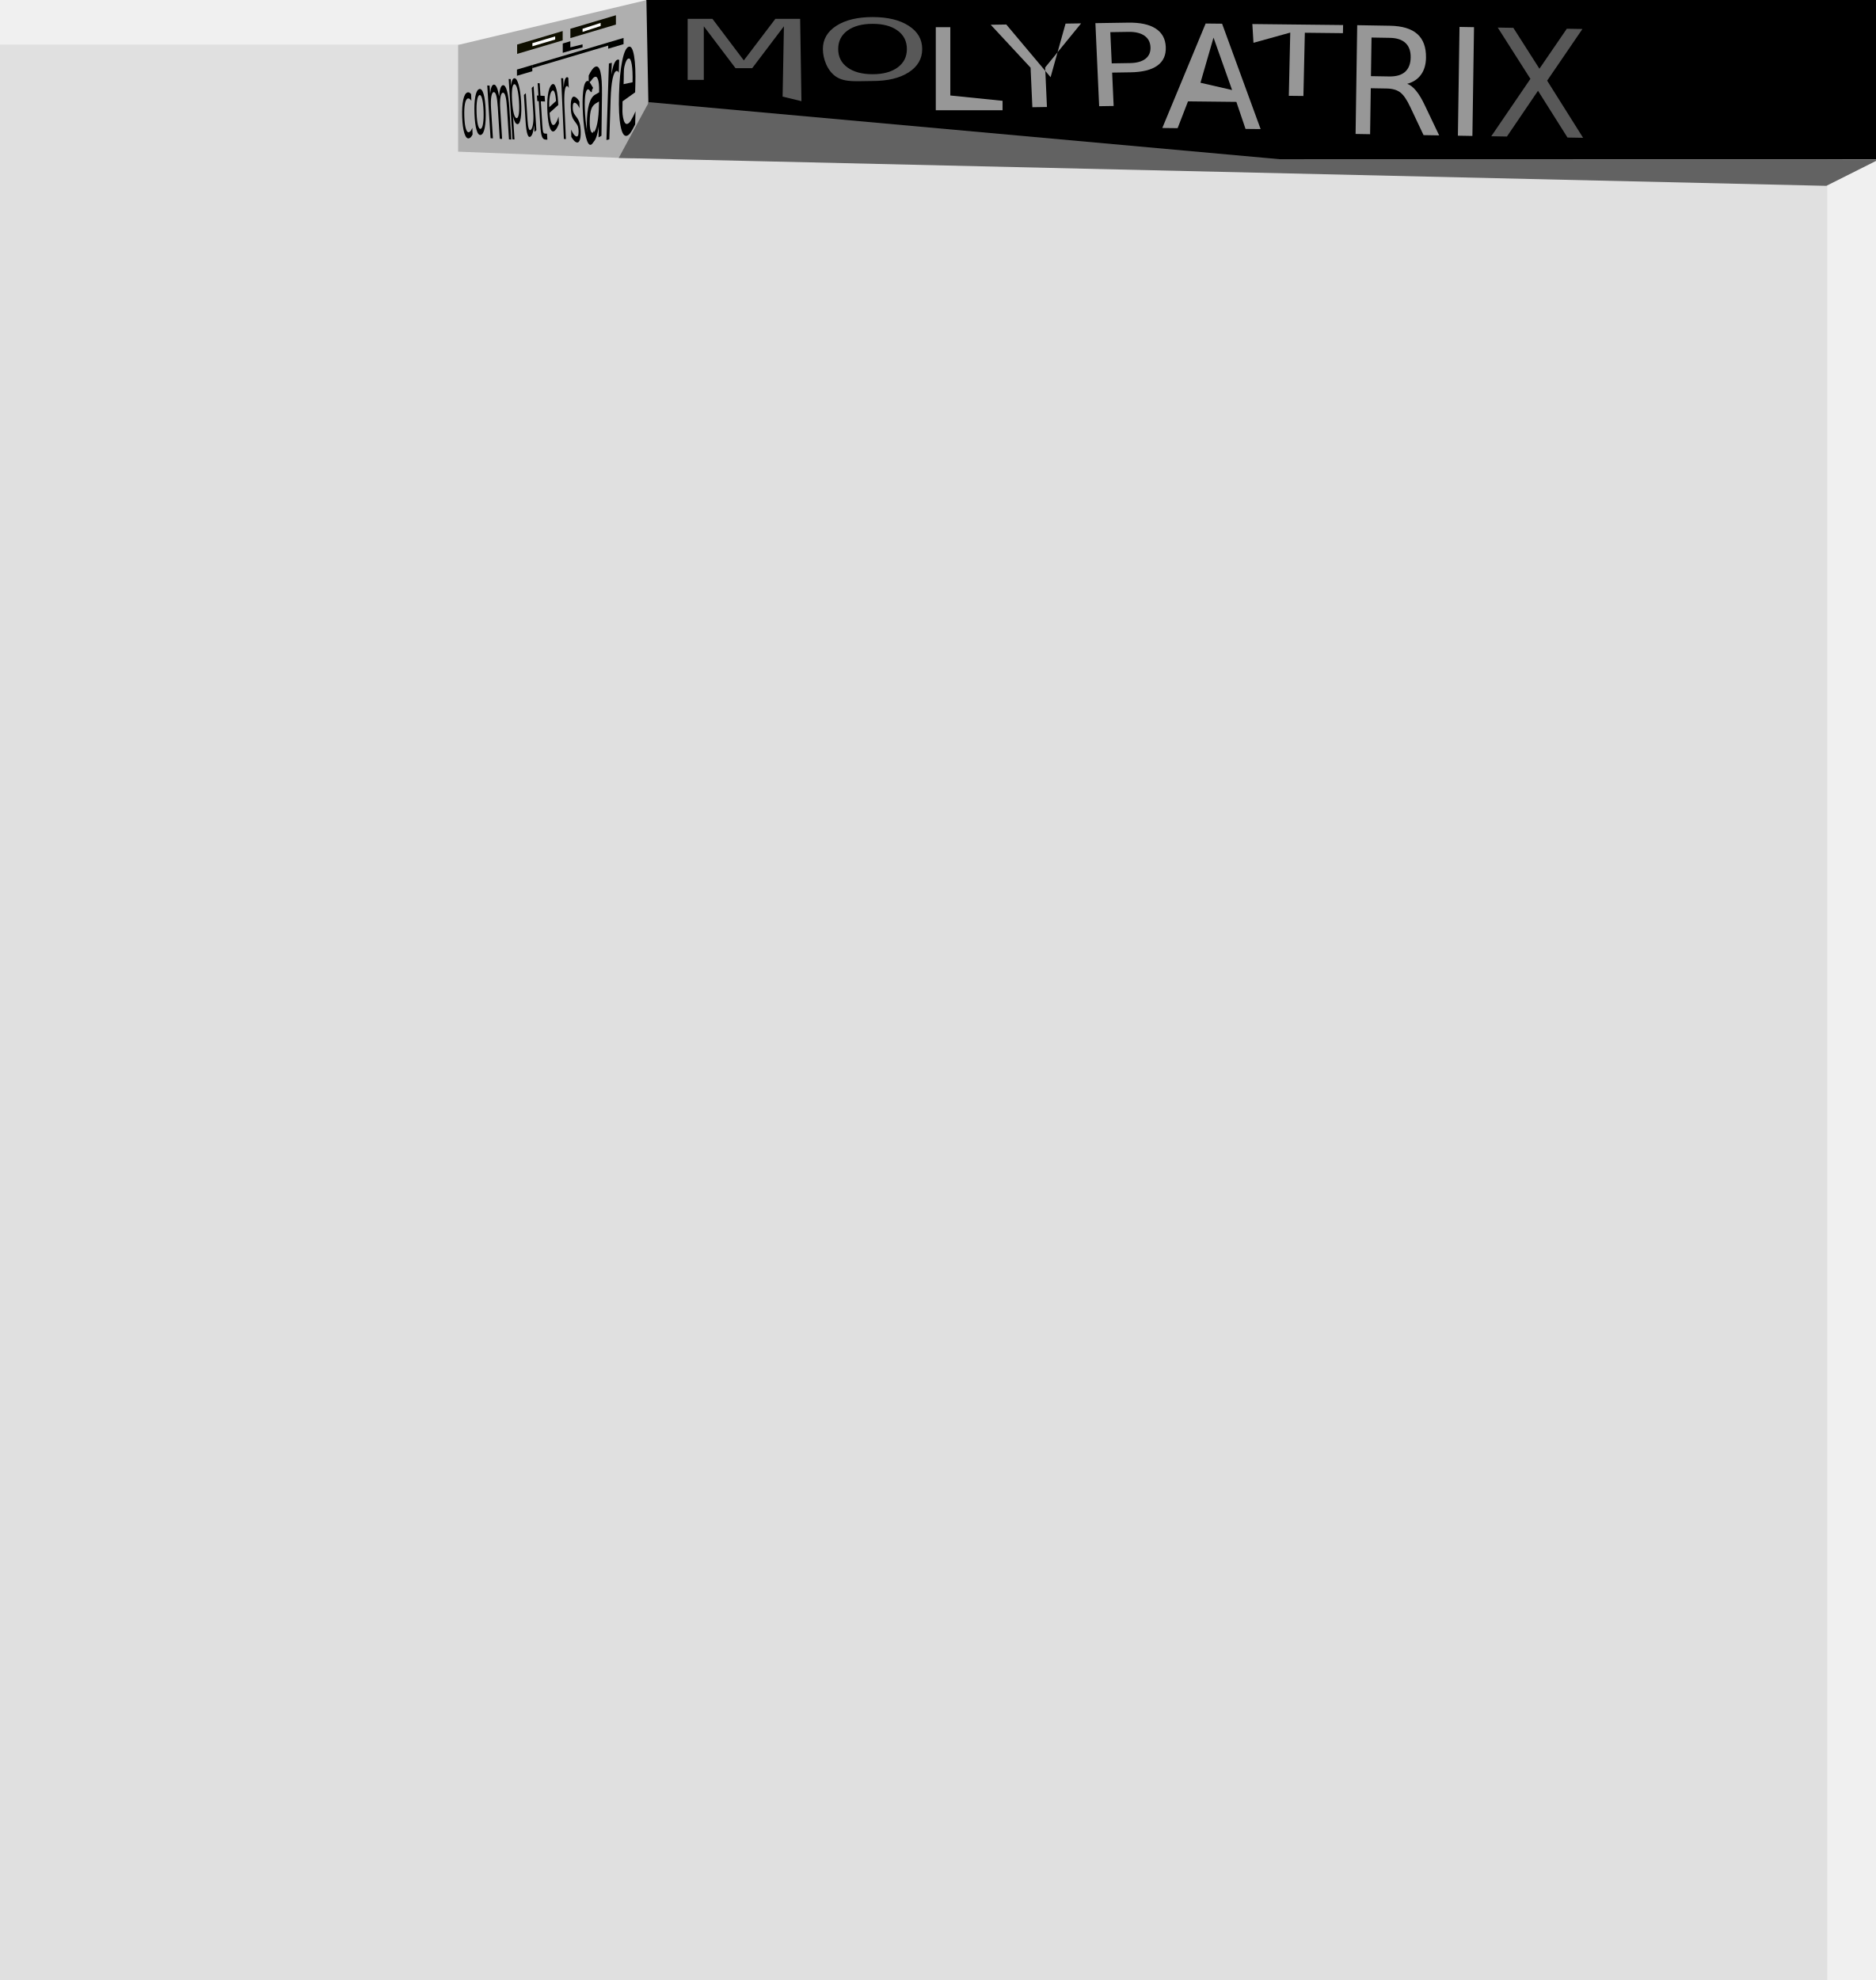
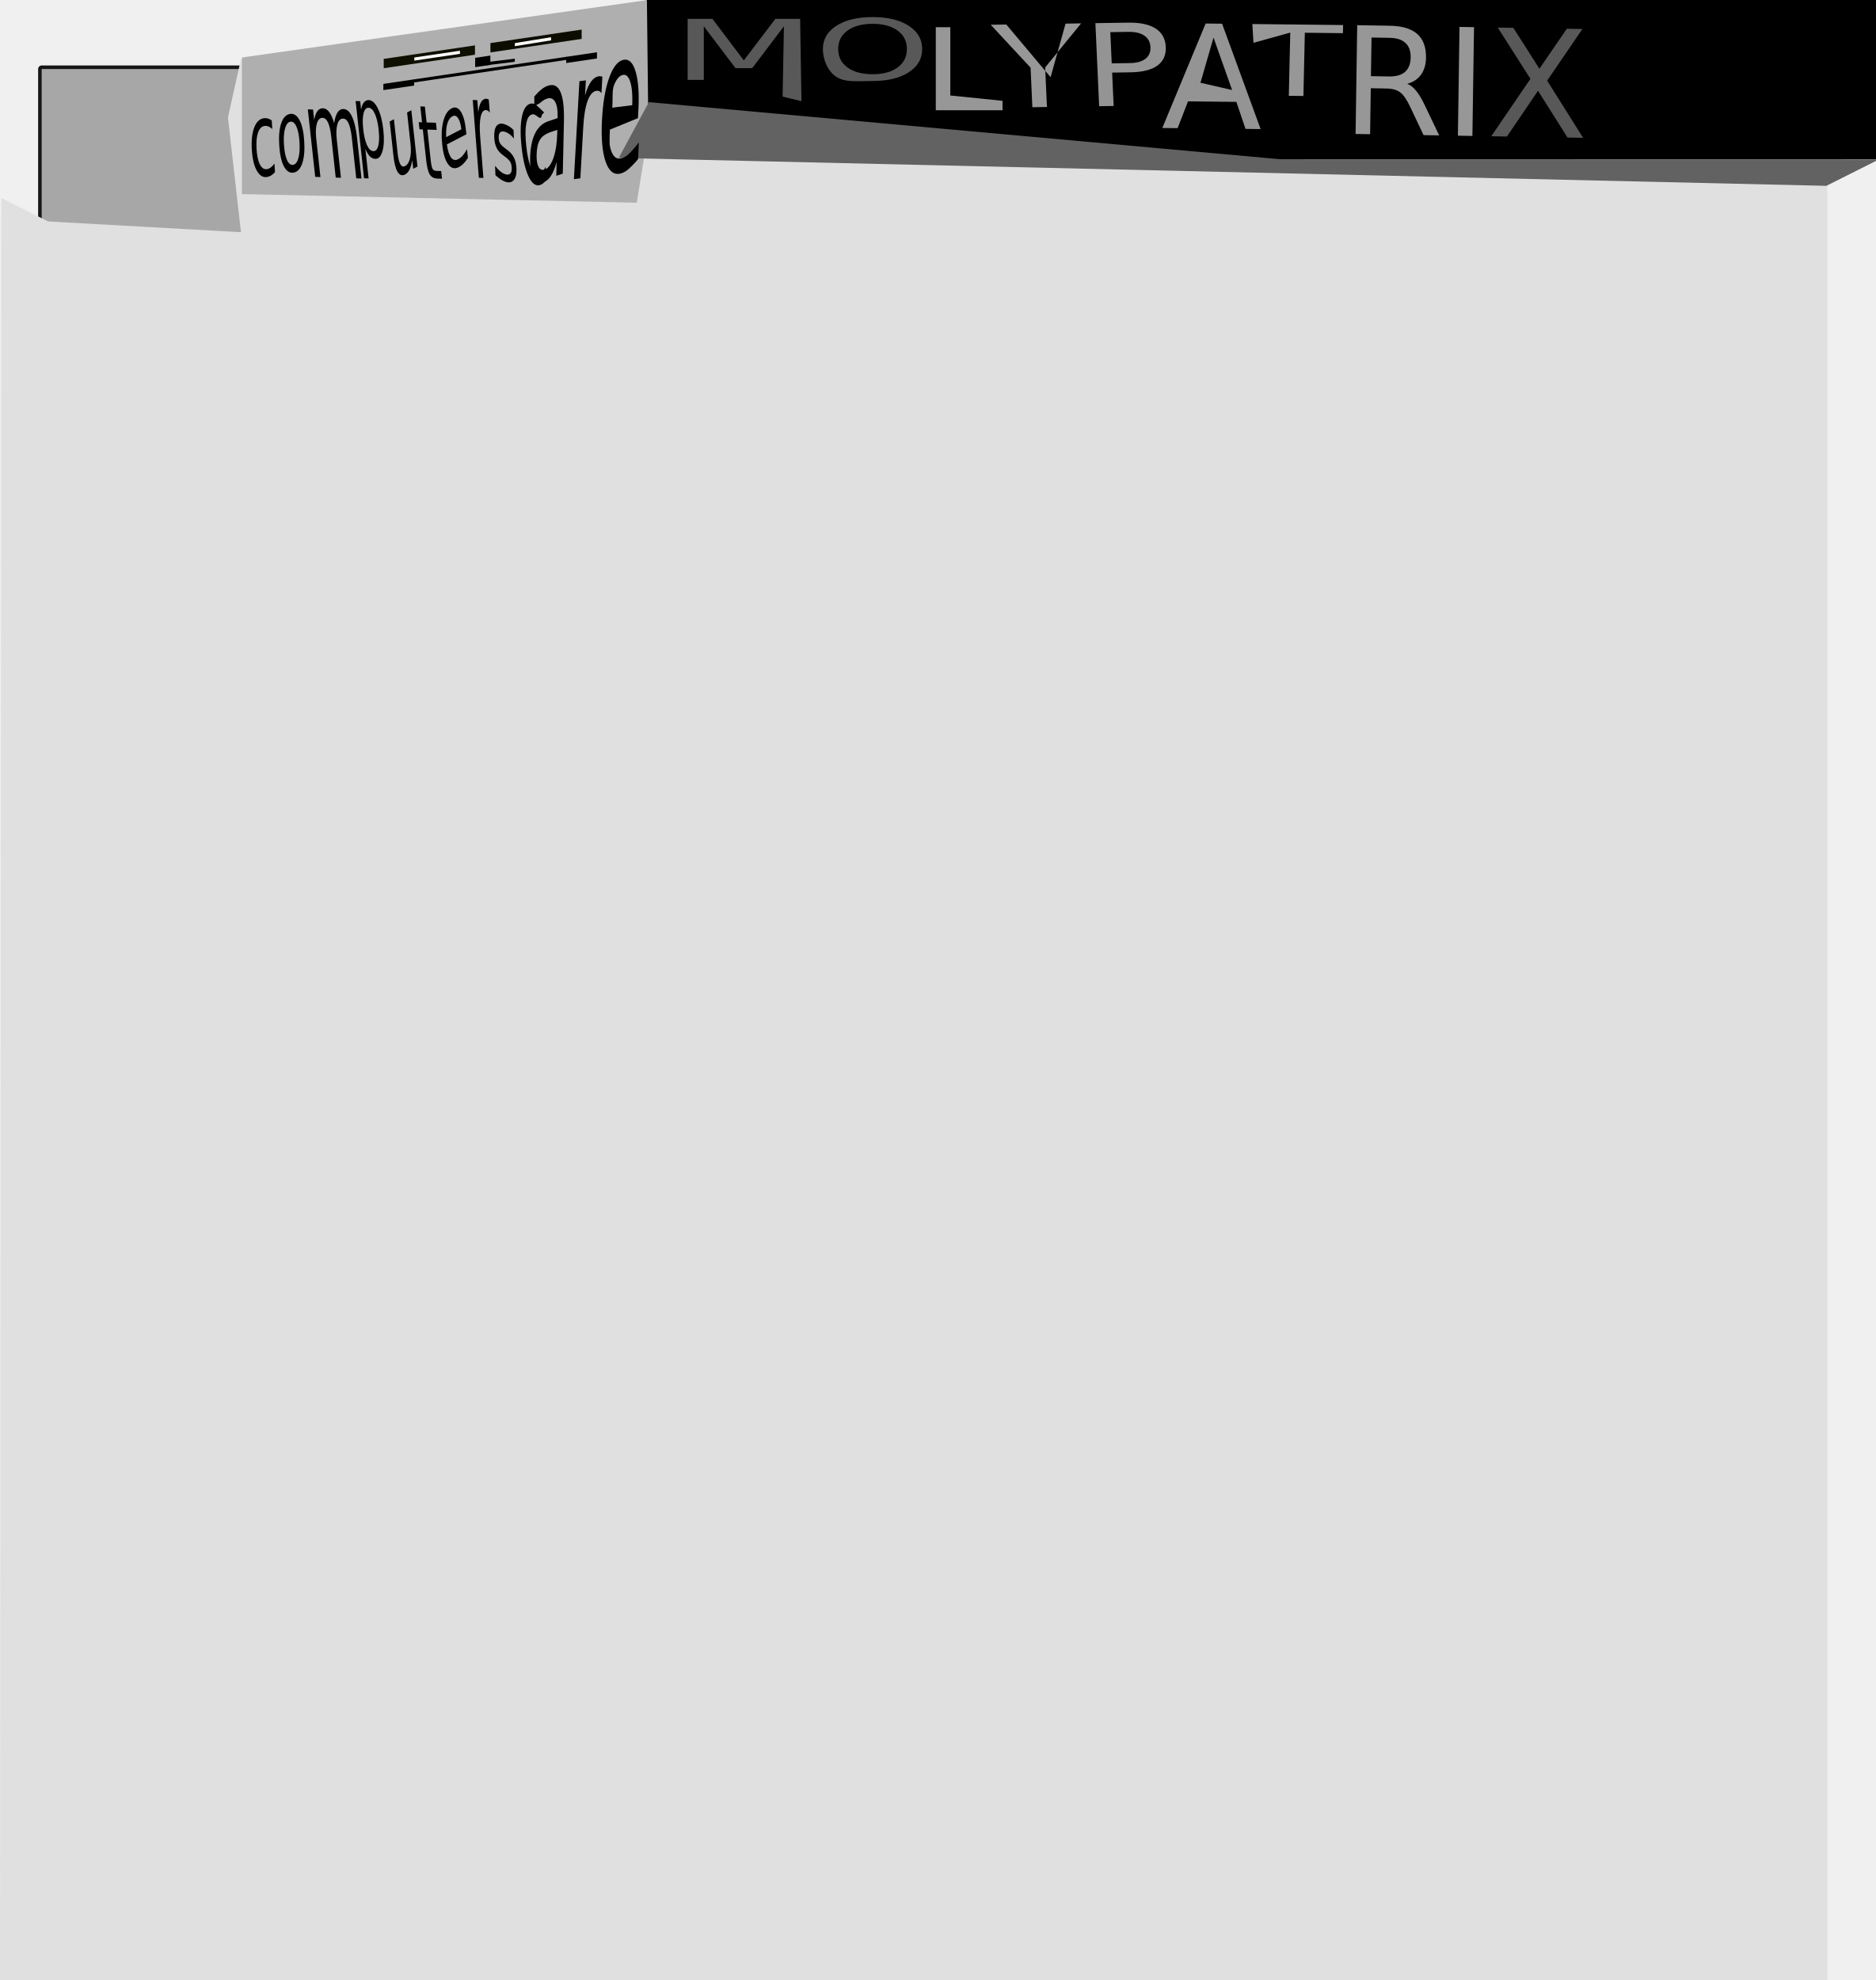
<svg xmlns="http://www.w3.org/2000/svg" width="360" height="380" viewBox="0 0 95.25 100.542" version="1.1" id="svg8" style="enable-background:new">
  <defs id="defs2" />
  <g id="layer1" transform="translate(0,-196.4583)" style="display:none">
    <path style="opacity:1;vector-effect:none;fill:#f0f0f0;fill-opacity:1;fill-rule:evenodd;stroke:none;stroke-width:0.486;stroke-linecap:butt;stroke-linejoin:round;stroke-miterlimit:4;stroke-dasharray:none;stroke-dashoffset:0;stroke-opacity:1;paint-order:normal" d="M 0,196.458 H 23.812 V 297 H 0 Z" id="rect817" />
    <text xml:space="preserve" style="font-style:normal;font-weight:normal;font-size:10.583px;line-height:1.25;font-family:sans-serif;letter-spacing:0px;word-spacing:0px;fill:#000000;fill-opacity:1;stroke:none;stroke-width:0.265" x="8.215" y="295.577" id="text1490" transform="rotate(1.446883)">
      <tspan id="tspan1488" x="8.215" y="295.577" style="font-style:normal;font-variant:normal;font-weight:normal;font-stretch:normal;font-size:2.822px;font-family:sans-serif;-inkscape-font-specification:'sans-serif, Normal';font-variant-ligatures:normal;font-variant-caps:normal;font-variant-numeric:normal;font-feature-settings:normal;text-align:start;writing-mode:lr-tb;text-anchor:start;stroke-width:0.265">computerscare</tspan>
    </text>
    <text transform="rotate(-5.998983)" id="text1494" y="288.031" x="-28.71" style="font-style:normal;font-weight:normal;font-size:10.583px;line-height:1.25;font-family:sans-serif;letter-spacing:0px;word-spacing:0px;fill:#000000;fill-opacity:1;stroke:none;stroke-width:0.265" xml:space="preserve">
      <tspan style="font-style:normal;font-variant:normal;font-weight:normal;font-stretch:normal;font-size:2.822px;font-family:sans-serif;-inkscape-font-specification:'sans-serif, Normal';font-variant-ligatures:normal;font-variant-caps:normal;font-variant-numeric:normal;font-feature-settings:normal;text-align:start;writing-mode:lr-tb;text-anchor:start;stroke-width:0.265" y="288.031" x="-28.71" id="tspan1492">trg</tspan>
    </text>
    <text xml:space="preserve" style="font-style:normal;font-weight:normal;font-size:10.583px;line-height:1.25;font-family:sans-serif;letter-spacing:0px;word-spacing:0px;fill:#000000;fill-opacity:1;stroke:none;stroke-width:0.265" x="20.712" y="288.872" id="text1498" transform="rotate(1.971473)">
      <tspan id="tspan1496" x="20.712" y="288.872" style="font-style:normal;font-variant:normal;font-weight:normal;font-stretch:normal;font-size:2.822px;font-family:sans-serif;-inkscape-font-specification:'sans-serif, Normal';font-variant-ligatures:normal;font-variant-caps:normal;font-variant-numeric:normal;font-feature-settings:normal;text-align:start;writing-mode:lr-tb;text-anchor:start;stroke-width:0.265">in</tspan>
    </text>
    <text transform="rotate(0.4974611)" id="text1521" y="289.162" x="20.315" style="font-style:normal;font-weight:normal;font-size:10.583px;line-height:1.25;font-family:sans-serif;letter-spacing:0px;word-spacing:0px;fill:#000000;fill-opacity:1;stroke:none;stroke-width:0.265" xml:space="preserve">
      <tspan style="font-style:normal;font-variant:normal;font-weight:normal;font-stretch:normal;font-size:3.175px;font-family:sans-serif;-inkscape-font-specification:'sans-serif, Normal';font-variant-ligatures:normal;font-variant-caps:normal;font-variant-numeric:normal;font-feature-settings:normal;text-align:start;writing-mode:lr-tb;text-anchor:start;stroke-width:0.265" y="289.162" x="20.315" id="tspan1519">clr</tspan>
    </text>
    <text transform="matrix(1.013934,-0.02825079,0.06854811,0.9843481,0,0)" id="text1645" y="204.612" x="-10.296" style="font-style:normal;font-weight:normal;font-size:10.747px;line-height:1.25;font-family:sans-serif;letter-spacing:0px;word-spacing:0px;fill:#000000;fill-opacity:1;stroke:none;stroke-width:0.269" xml:space="preserve">
      <tspan style="font-style:normal;font-variant:normal;font-weight:normal;font-stretch:normal;font-size:5.015px;font-family:sans-serif;-inkscape-font-specification:'sans-serif, Normal';font-variant-ligatures:normal;font-variant-caps:normal;font-variant-numeric:normal;font-feature-settings:normal;text-align:start;writing-mode:lr-tb;text-anchor:start;stroke-width:0.269" y="204.612" x="-10.296" id="tspan1643">debug</tspan>
    </text>
  </g>
  <g id="layer3" />
  <g style="display:inline" transform="translate(0,-196.4583)" id="g1669">
-     <path id="path1647" d="m 0,198.724 h 92.801 v 98.276 H 0 Z" style="opacity:1;vector-effect:none;fill:#e0e0e0;fill-opacity:1;fill-rule:evenodd;stroke:none;stroke-width:0.687;stroke-linecap:butt;stroke-linejoin:round;stroke-miterlimit:4;stroke-dasharray:none;stroke-dashoffset:0;stroke-opacity:1;paint-order:normal" />
+     <rect style="fill:#a7a7a7;fill-opacity:1;stroke:#171717;stroke-width:0.363;stroke-linecap:round;stroke-linejoin:round;stroke-miterlimit:4;stroke-dasharray:none;stroke-opacity:1;paint-order:stroke fill markers" id="rect873" width="10.649" height="8.797" x="2.117" y="199.964" />
+     <path id="path1647" d="m 12.237,208.249 -0.661,-5.821 0.661,-2.977 80.564,-0.728 v 98.276 H 0 l 0.066,-90.487 2.381,1.191 z" style="opacity:1;vector-effect:none;fill:#e0e0e0;fill-opacity:1;fill-rule:evenodd;stroke:none;stroke-width:0.687;stroke-linecap:butt;stroke-linejoin:round;stroke-miterlimit:4;stroke-dasharray:none;stroke-dashoffset:0;stroke-opacity:1;paint-order:normal" />
    <path style="fill:#000000;fill-opacity:1;stroke:none;stroke-width:0.605;stroke-linejoin:round;stroke-miterlimit:4;stroke-dasharray:none;stroke-opacity:1" d="m 32.814,196.458 h 62.658 v 8.087 H 64.572 c -18.335,-1.395 -18.302,-1.409 -31.759,-2.834 z" id="rect888" />
-     <path style="fill:#afafaf;fill-opacity:1;stroke:none;stroke-width:0.587;stroke-linecap:butt;stroke-linejoin:round;stroke-miterlimit:4;stroke-dasharray:none;stroke-opacity:1" d="m 32.828,196.464 -9.561,2.276 -0.002,5.42 8.868,0.342 0.761,-2.744 0.035,-0.021 z" id="path890" />
+     <path style="fill:#afafaf;fill-opacity:1;stroke:none;stroke-width:0.573;stroke-linecap:butt;stroke-linejoin:round;stroke-miterlimit:4;stroke-dasharray:none;stroke-opacity:1" d="m 32.854,196.464 -20.567,2.913 -0.001,6.937 20.053,0.438 0.565,-3.511 0.026,-0.026 z" id="path890" />
    <path style="fill:#626262;fill-opacity:1;stroke:none;stroke-width:0.69;stroke-linecap:butt;stroke-linejoin:round;stroke-miterlimit:4;stroke-dasharray:none;stroke-opacity:1" d="m 32.953,201.646 32.044,2.897 30.438,0.006 -2.683,1.346 -61.331,-1.416 z" id="path892" />
    <g aria-label="MOLYPATRIX" transform="matrix(1.052405,0,0,0.5540412,0,81.90822)" style="font-style:normal;font-weight:normal;font-size:7.103px;line-height:1.25;font-family:sans-serif;letter-spacing:0px;word-spacing:0px;fill:#585858;fill-opacity:1;stroke:none;stroke-width:0.178" id="text1034">
      <path d="m 33.184,208.481 h 1.196 l 1.514,3.808 1.522,-3.808 h 1.196 l 0.063,7.545 -0.909,-0.418 0.063,-6.445 -1.53,3.838 H 35.493 l -1.53,-3.838 v 4.914 h -0.779 z" style="fill:#585858;fill-opacity:1;stroke-width:0.198" id="path1036" />
      <path d="m 42.109,208.938 c -0.509,0 -0.913,0.207 -1.214,0.62 -0.298,0.414 -0.447,0.977 -0.447,1.691 0,0.711 0.149,1.274 0.447,1.687 0.301,0.414 0.705,0.62 1.214,0.62 0.509,0 0.911,-0.207 1.207,-0.62 0.298,-0.414 0.447,-0.976 0.447,-1.687 0,-0.714 -0.149,-1.277 -0.447,-1.691 -0.296,-0.414 -0.698,-0.62 -1.207,-0.62 z m 0,-0.62 c 0.726,0 1.306,0.266 1.741,0.798 0.435,0.53 0.652,1.241 0.652,2.134 0,0.89 -0.217,1.601 -0.652,2.134 -0.435,0.53 -1.015,0.794 -1.741,0.794 -0.728,0 -1.311,0.153 -1.748,-0.377 -0.435,-0.53 -0.652,-1.658 -0.652,-2.551 0,-0.893 0.217,-1.604 0.652,-2.134 0.437,-0.532 1.02,-0.798 1.748,-0.798 z" style="fill:#585858;fill-opacity:1;stroke-width:0.185" id="path1038" />
      <path d="m 45.158,209.246 h 0.701 v 6.26 l 2.521,0.487 v 0.867 h -3.222 z" style="fill:#979797;fill-opacity:1;stroke-width:0.215" id="path1040" />
      <path d="m 47.808,209.022 0.752,-0.022 2.138,4.829 0.722,-4.912 0.752,-0.022 -1.736,4.04 0.086,3.625 -0.704,0.021 -0.086,-3.625 z" style="fill:#979797;fill-opacity:1;stroke-width:0.215" id="path1042" />
      <path d="m 53.58,209.701 0.068,2.86 0.881,-0.026 q 0.489,-0.014 0.747,-0.394 0.258,-0.38 0.242,-1.068 -0.016,-0.683 -0.292,-1.048 -0.276,-0.364 -0.765,-0.35 z m -0.72,-0.826 1.581,-0.046 q 0.87,-0.025 1.328,0.543 0.461,0.563 0.487,1.68 0.027,1.127 -0.407,1.716 -0.43,0.589 -1.3,0.614 l -0.881,0.026 0.073,3.059 -0.7,0.02 z" style="fill:#949494;fill-opacity:1;stroke-width:0.215" id="path1044" />
      <path d="m 58.56,210.199 -0.63,4.139 1.527,0.667 z m -0.38,-1.29 0.794,0.017 1.859,9.658 -0.728,-0.015 -0.442,-2.477 -2.334,-0.049 -0.501,2.457 -0.739,-0.016 z" style="fill:#949494;fill-opacity:1;stroke-width:0.242" id="path1046" />
      <path d="m 60.434,208.957 4.38,0.092 -0.009,0.745 -1.838,-0.039 -0.069,5.795 -0.704,-0.015 0.069,-5.795 -1.775,0.936 z" style="fill:#979797;fill-opacity:1;stroke-width:0.2" id="path1048" />
      <path d="m 67.907,214.437 q 0.224,0.154 0.432,0.642 0.211,0.488 0.42,1.336 l 0.69,2.747 -0.753,-0.024 -0.642,-2.579 q -0.249,-1.01 -0.489,-1.345 -0.237,-0.335 -0.653,-0.348 l -0.763,-0.025 -0.033,4.213 -0.7,-0.023 0.078,-9.969 1.581,0.051 q 0.888,0.029 1.319,0.757 0.431,0.728 0.42,2.171 -0.007,0.941 -0.241,1.555 -0.23,0.614 -0.666,0.84 z m -1.722,-4.243 -0.028,3.539 0.881,0.028 q 0.506,0.016 0.766,-0.423 0.264,-0.446 0.27,-1.32 0.007,-0.875 -0.25,-1.324 -0.253,-0.456 -0.759,-0.472 z" style="fill:#979797;fill-opacity:1;stroke-width:0.246" id="path1050" />
      <path d="m 70.431,209.221 0.7,0.023 -0.078,9.969 -0.7,-0.023 z" style="fill:#979797;fill-opacity:1;stroke-width:0.246" id="path1052" />
      <path d="m 72.276,209.281 0.753,0.024 1.258,3.747 1.322,-3.664 0.753,0.024 -1.702,4.734 1.735,5.238 -0.753,-0.024 -1.423,-4.287 -1.5,4.193 -0.756,-0.024 1.89,-5.262 z" style="fill:#585858;fill-opacity:1;stroke-width:0.246" id="path1054" />
    </g>
-     <g id="g9547" transform="matrix(0.2893433,-0.08585884,0,0.1185526,22.79437,198.645)">
+     <g id="g9547" transform="matrix(0.5797796,-0.08585884,0,0.1185526,12.53772,199.3726)">
      <g style="display:inline" id="layer4" />
      <path id="rect5872" d="m 11.987,9.323 h 7.992 v 3.996 h -7.992 z" style="opacity:1;fill:#0f0f00;fill-opacity:1;stroke:#000000;stroke-width:0;stroke-miterlimit:4;stroke-dasharray:none;stroke-opacity:1" />
      <path id="rect5874" d="m 14.667,10.662 h 3.996 v 1.332 h -3.996 z" style="opacity:1;fill:#ffffff;fill-opacity:0.986;stroke:#000000;stroke-width:0;stroke-miterlimit:4;stroke-dasharray:none;stroke-opacity:1" />
      <path id="rect5878" d="m -29.324,9.323 h 7.99 v 3.996 h -7.99 z" style="opacity:1;fill:#0c0c00;fill-opacity:1;stroke:#000000;stroke-width:0;stroke-miterlimit:4;stroke-dasharray:none;stroke-opacity:1" transform="scale(-1,1)" />
      <path id="rect5880" d="m 26.644,10.662 -3.171,0.209 v 1.332 l 3.171,-0.209 z" style="opacity:1;fill:#ffffff;fill-opacity:0.986;stroke:#000000;stroke-width:0;stroke-miterlimit:4;stroke-dasharray:none;stroke-opacity:1" />
      <path id="rect5882" d="m 19.995,14.667 h 1.332 v 3.996 h -1.332 z" style="opacity:1;fill:#000000;fill-opacity:1;stroke:#000000;stroke-width:0;stroke-miterlimit:4;stroke-dasharray:none;stroke-opacity:1" />
      <path id="rect5884" d="m 20.889,17.22 2.579,0.321 v 1.332 l -2.579,-0.321 z" style="opacity:1;fill:#000000;fill-opacity:1;stroke:#000000;stroke-width:0;stroke-miterlimit:4;stroke-dasharray:none;stroke-opacity:1" />
      <path id="rect5886" d="m 11.955,20.011 h 2.696 v 2.664 h -2.696 z" style="opacity:1;fill:#000200;fill-opacity:1;stroke:#000000;stroke-width:0;stroke-miterlimit:4;stroke-dasharray:none;stroke-opacity:1" />
      <path id="rect5888" d="m 27.97,20.011 h 2.696 v 2.664 h -2.696 z" style="opacity:1;fill:#000200;fill-opacity:1;stroke:#000000;stroke-width:0;stroke-miterlimit:4;stroke-dasharray:none;stroke-opacity:1" />
      <path id="rect5890" d="m 14.651,20.011 h 13.352 v 1.332 H 14.651 Z" style="opacity:1;fill:#000200;fill-opacity:1;stroke:#000000;stroke-width:0;stroke-miterlimit:4;stroke-dasharray:none;stroke-opacity:1" />
    </g>
-     <g aria-label="computerscare" transform="matrix(0.4061936,0.02318378,0.08989054,1.438782,-6.434758,-222.1583)" style="font-style:normal;font-weight:normal;font-size:10.583px;line-height:1.25;font-family:sans-serif;letter-spacing:0px;word-spacing:0px;fill:#000000;fill-opacity:1;stroke:none;stroke-width:0.265" id="text1651">
+     <g aria-label="computerscare" transform="matrix(0.906993,0.02966973,0.2007173,1.8413,-53.99167,-339.2731)" style="font-style:normal;font-weight:normal;font-size:10.583px;line-height:1.25;font-family:sans-serif;letter-spacing:0px;word-spacing:0px;fill:#000000;fill-opacity:1;stroke:none;stroke-width:0.265" id="text1651">
      <path d="m 9.656,294.118 -0.022,0.237 q -0.103,-0.049 -0.21,-0.067 -0.106,-0.02 -0.217,-0.009 -0.249,0.024 -0.401,0.194 -0.152,0.169 -0.179,0.451 -0.027,0.283 0.096,0.427 0.123,0.143 0.372,0.119 0.111,-0.011 0.222,-0.05 0.113,-0.041 0.227,-0.11 l -0.022,0.234 q -0.112,0.06 -0.23,0.096 -0.116,0.036 -0.246,0.048 -0.352,0.034 -0.538,-0.166 -0.186,-0.199 -0.151,-0.572 0.036,-0.378 0.265,-0.614 0.23,-0.236 0.595,-0.271 0.118,-0.011 0.228,0.003 0.11,0.013 0.211,0.051 z" style="font-style:normal;font-variant:normal;font-weight:normal;font-stretch:normal;font-size:2.822px;font-family:sans-serif;-inkscape-font-specification:'sans-serif, Normal';font-variant-ligatures:normal;font-variant-caps:normal;font-variant-numeric:normal;font-feature-settings:normal;text-align:start;writing-mode:lr-tb;text-anchor:start;stroke-width:0.265" id="path1701" />
      <path d="m 10.696,294.137 q -0.206,0.02 -0.341,0.191 -0.135,0.17 -0.161,0.447 -0.026,0.277 0.077,0.426 0.105,0.147 0.312,0.127 0.204,-0.019 0.339,-0.191 0.135,-0.171 0.161,-0.447 0.026,-0.274 -0.078,-0.423 -0.104,-0.15 -0.309,-0.13 z m 0.02,-0.215 q 0.334,-0.032 0.504,0.165 0.17,0.197 0.134,0.577 -0.036,0.379 -0.247,0.614 -0.211,0.233 -0.545,0.265 -0.335,0.032 -0.505,-0.165 -0.169,-0.198 -0.133,-0.577 0.036,-0.38 0.246,-0.613 0.211,-0.233 0.546,-0.265 z" style="font-style:normal;font-variant:normal;font-weight:normal;font-stretch:normal;font-size:2.822px;font-family:sans-serif;-inkscape-font-specification:'sans-serif, Normal';font-variant-ligatures:normal;font-variant-caps:normal;font-variant-numeric:normal;font-feature-settings:normal;text-align:start;writing-mode:lr-tb;text-anchor:start;stroke-width:0.265" id="path1703" />
      <path d="m 13.144,294.139 q 0.109,-0.206 0.261,-0.304 0.152,-0.098 0.358,-0.098 0.277,3.4e-4 0.428,0.205 0.151,0.203 0.151,0.579 l 0.001,1.124 -0.293,-3.3e-4 -0.001,-1.114 q -3.15e-4,-0.268 -0.091,-0.397 -0.09,-0.13 -0.276,-0.13 -0.227,-2.7e-4 -0.358,0.157 -0.131,0.158 -0.131,0.43 l 0.001,1.052 -0.293,-3.4e-4 -0.001,-1.114 q -3.17e-4,-0.269 -0.091,-0.397 -0.09,-0.13 -0.279,-0.13 -0.223,-2.8e-4 -0.355,0.159 -0.131,0.158 -0.131,0.429 l 0.001,1.052 -0.293,-3.3e-4 -0.002,-1.862 0.293,3.4e-4 3.42e-4,0.289 q 0.1,-0.171 0.239,-0.252 0.139,-0.081 0.331,-0.081 0.193,2.3e-4 0.328,0.103 0.136,0.103 0.202,0.299 z" style="font-style:normal;font-variant:normal;font-weight:normal;font-stretch:normal;font-size:2.822px;font-family:sans-serif;-inkscape-font-specification:'sans-serif, Normal';font-variant-ligatures:normal;font-variant-caps:normal;font-variant-numeric:normal;font-feature-settings:normal;text-align:start;writing-mode:lr-tb;text-anchor:start;stroke-width:0.312" id="path1705" />
      <path d="m 14.743,294.817 v 0.819 h -0.255 v -2.13 h 0.255 v 0.234 q 0.08,-0.138 0.201,-0.204 0.123,-0.068 0.292,-0.068 0.281,0 0.456,0.223 0.176,0.223 0.176,0.587 0,0.364 -0.176,0.587 -0.175,0.223 -0.456,0.223 -0.169,0 -0.292,-0.066 -0.121,-0.068 -0.201,-0.205 z m 0.863,-0.539 q 0,-0.28 -0.116,-0.438 -0.114,-0.16 -0.316,-0.16 -0.201,0 -0.317,0.16 -0.114,0.158 -0.114,0.438 0,0.28 0.114,0.44 0.116,0.158 0.317,0.158 0.201,0 0.316,-0.158 0.116,-0.16 0.116,-0.44 z" style="font-style:normal;font-variant:normal;font-weight:normal;font-stretch:normal;font-size:2.822px;font-family:sans-serif;-inkscape-font-specification:'sans-serif, Normal';font-variant-ligatures:normal;font-variant-caps:normal;font-variant-numeric:normal;font-feature-settings:normal;text-align:start;writing-mode:lr-tb;text-anchor:start;stroke-width:0.265" id="path1707" />
      <path d="m 16.277,294.98 -1.52e-4,-0.94 0.252,-0.065 1.5e-4,0.931 q 3.6e-5,0.221 0.085,0.31 0.085,0.088 0.255,0.044 0.204,-0.052 0.322,-0.214 0.119,-0.162 0.119,-0.39 l -1.43e-4,-0.881 0.252,-0.065 2.51e-4,1.553 -0.252,0.065 -3.9e-5,-0.239 q -0.092,0.165 -0.214,0.265 -0.12,0.099 -0.281,0.14 -0.264,0.068 -0.401,-0.064 -0.137,-0.131 -0.137,-0.452 z" style="font-style:normal;font-variant:normal;font-weight:normal;font-stretch:normal;font-size:2.822px;font-family:sans-serif;-inkscape-font-specification:'sans-serif, Normal';font-variant-ligatures:normal;font-variant-caps:normal;font-variant-numeric:normal;font-feature-settings:normal;text-align:start;writing-mode:lr-tb;text-anchor:start;stroke-width:0.265" id="path1709" />
      <path d="m 18.345,293.596 v 0.438 h 0.522 v 0.197 h -0.522 v 0.838 q 0,0.189 0.051,0.243 0.052,0.054 0.211,0.054 h 0.26 v 0.212 H 18.607 q -0.294,0 -0.405,-0.109 -0.112,-0.11 -0.112,-0.4 V 294.231 H 17.904 v -0.197 h 0.186 v -0.438 z" style="font-style:normal;font-variant:normal;font-weight:normal;font-stretch:normal;font-size:2.822px;font-family:sans-serif;-inkscape-font-specification:'sans-serif, Normal';font-variant-ligatures:normal;font-variant-caps:normal;font-variant-numeric:normal;font-feature-settings:normal;text-align:start;writing-mode:lr-tb;text-anchor:start;stroke-width:0.265" id="path1711" />
      <path d="m 20.508,294.201 2.1e-5,0.125 -1.158,0.297 q 0.016,0.259 0.156,0.362 0.141,0.101 0.392,0.037 0.145,-0.038 0.281,-0.108 0.137,-0.071 0.271,-0.178 l 4e-5,0.241 q -0.136,0.093 -0.278,0.16 -0.142,0.067 -0.289,0.104 -0.367,0.094 -0.582,-0.067 -0.214,-0.162 -0.214,-0.531 -6.1e-5,-0.381 0.203,-0.657 0.204,-0.277 0.549,-0.365 0.309,-0.079 0.489,0.077 0.181,0.155 0.181,0.502 z m -0.252,-0.01 q -0.003,-0.209 -0.116,-0.304 -0.112,-0.096 -0.299,-0.048 -0.211,0.054 -0.338,0.207 -0.126,0.153 -0.145,0.377 z" style="font-style:normal;font-variant:normal;font-weight:normal;font-stretch:normal;font-size:2.822px;font-family:sans-serif;-inkscape-font-specification:'sans-serif, Normal';font-variant-ligatures:normal;font-variant-caps:normal;font-variant-numeric:normal;font-feature-settings:normal;text-align:start;writing-mode:lr-tb;text-anchor:start;stroke-width:0.265" id="path1713" />
      <path d="m 21.957,293.706 q -0.041,-0.035 -0.09,-0.05 -0.048,-0.018 -0.109,-0.018 -0.215,-10e-4 -0.342,0.194 -0.126,0.193 -0.149,0.557 l -0.07,1.131 -0.255,-0.002 0.134,-2.148 0.255,0.002 -0.021,0.334 q 0.092,-0.195 0.226,-0.288 0.134,-0.095 0.317,-0.094 0.026,1.7e-4 0.057,0.006 0.031,0.004 0.069,0.014 z" style="font-style:normal;font-variant:normal;font-weight:normal;font-stretch:normal;font-size:2.822px;font-family:sans-serif;-inkscape-font-specification:'sans-serif, Normal';font-variant-ligatures:normal;font-variant-caps:normal;font-variant-numeric:normal;font-feature-settings:normal;text-align:start;writing-mode:lr-tb;text-anchor:start;stroke-width:0.312" id="path1715" />
      <path d="m 23.185,294.163 -0.035,0.237 q -0.098,-0.07 -0.209,-0.114 -0.111,-0.044 -0.233,-0.062 -0.187,-0.028 -0.289,0.016 -0.101,0.044 -0.118,0.158 -0.013,0.087 0.047,0.148 0.06,0.059 0.255,0.134 l 0.083,0.032 q 0.259,0.097 0.355,0.218 0.098,0.12 0.07,0.307 -0.031,0.213 -0.219,0.312 -0.186,0.099 -0.48,0.056 -0.123,-0.018 -0.253,-0.062 -0.129,-0.043 -0.269,-0.112 l 0.038,-0.259 q 0.128,0.093 0.258,0.149 0.13,0.055 0.262,0.075 0.177,0.026 0.281,-0.02 0.104,-0.047 0.121,-0.158 0.015,-0.102 -0.046,-0.167 -0.06,-0.065 -0.286,-0.149 l -0.084,-0.033 q -0.226,-0.083 -0.315,-0.199 -0.089,-0.117 -0.063,-0.295 0.032,-0.215 0.202,-0.31 0.17,-0.095 0.451,-0.053 0.139,0.02 0.259,0.059 0.12,0.038 0.217,0.095 z" style="font-style:normal;font-variant:normal;font-weight:normal;font-stretch:normal;font-size:2.822px;font-family:sans-serif;-inkscape-font-specification:'sans-serif, Normal';font-variant-ligatures:normal;font-variant-caps:normal;font-variant-numeric:normal;font-feature-settings:normal;text-align:start;writing-mode:lr-tb;text-anchor:start;stroke-width:0.265" id="path1717" />
      <path d="m 24.87,293.717 c -0.1,0.222 -0.308,-0.046 -0.546,-6.6e-4 -0.165,0.018 -0.293,0.104 -0.385,0.26 -0.092,0.154 -0.138,0.361 -0.138,0.623 -7.33e-4,0.261 0.044,0.46 0.135,0.595 0.091,0.134 0.219,0.192 0.383,0.174 0.074,-0.008 0.146,-0.029 0.218,-0.064 0.073,-0.036 0.145,-0.085 0.217,-0.148 l -9.06e-4,0.325 c -0.071,0.054 -0.145,0.096 -0.221,0.127 -0.076,0.031 -0.156,0.051 -0.242,0.061 -0.233,0.025 -0.418,-0.056 -0.554,-0.244 -0.137,-0.188 -0.204,-0.454 -0.204,-0.798 9.75e-4,-0.349 0.071,-0.631 0.209,-0.846 0.14,-0.215 0.33,-0.336 0.571,-0.362 0.078,-0.009 0.155,-0.006 0.229,0.01 0.075,0.013 0.4,0.185 0.47,0.222 z" style="font-style:normal;font-variant:normal;font-weight:normal;font-stretch:normal;font-size:2.822px;font-family:sans-serif;-inkscape-font-specification:'sans-serif, Normal';font-variant-ligatures:normal;font-variant-caps:normal;font-variant-numeric:normal;font-feature-settings:normal;text-align:start;writing-mode:lr-tb;text-anchor:start;stroke-width:0.312" id="path1719" />
      <path d="m 25.271,294.186 c -0.304,0.053 -0.526,0.128 -0.663,0.225 -0.138,0.097 -0.231,0.238 -0.281,0.424 -0.039,0.148 -0.027,0.258 0.037,0.33 0.066,0.07 0.175,0.092 0.326,0.066 0.209,-0.036 0.398,-0.147 0.566,-0.331 0.171,-0.186 0.292,-0.415 0.364,-0.686 l 0.025,-0.093 z m 0.797,-0.302 -0.384,1.444 -0.377,0.065 0.102,-0.384 c -0.127,0.169 -0.264,0.301 -0.412,0.397 -0.148,0.095 -0.314,0.158 -0.5,0.19 -0.235,0.041 -0.403,9.7e-4 -0.503,-0.119 -0.099,-0.122 -0.116,-0.305 -0.051,-0.549 0.076,-0.285 0.219,-0.514 0.429,-0.689 0.212,-0.175 0.489,-0.292 0.832,-0.351 l 0.528,-0.092 0.011,-0.041 c 0.051,-0.191 0.033,-0.329 -0.054,-0.413 -0.085,-0.086 -0.231,-0.111 -0.437,-0.075 -0.131,0.023 -0.263,0.062 -0.397,0.119 -0.133,0.056 -0.233,0.041 -0.366,0.13 l 0.068,-0.296 c 0.153,-0.083 0.299,-0.149 0.436,-0.201 0.138,-0.053 0.268,-0.09 0.391,-0.111 0.332,-0.058 0.554,-0.006 0.668,0.156 0.113,0.161 0.119,0.435 0.016,0.82 z" style="font-style:normal;font-variant:normal;font-weight:normal;font-stretch:normal;font-size:2.822px;font-family:sans-serif;-inkscape-font-specification:'sans-serif, Normal';font-variant-ligatures:normal;font-variant-caps:normal;font-variant-numeric:normal;font-feature-settings:normal;text-align:start;writing-mode:lr-tb;text-anchor:start;stroke-width:0.403" id="path1721" />
      <path d="m 28.351,293.065 q -0.047,-0.038 -0.114,-0.052 -0.064,-0.016 -0.152,-0.009 -0.31,0.026 -0.56,0.287 -0.247,0.259 -0.402,0.719 l -0.48,1.431 -0.368,0.03 0.91,-2.716 0.368,-0.03 -0.141,0.422 q 0.198,-0.257 0.423,-0.391 0.226,-0.137 0.49,-0.158 0.038,-0.003 0.081,1.2e-4 0.044,0.002 0.096,0.009 z" style="font-style:normal;font-variant:normal;font-weight:normal;font-stretch:normal;font-size:2.822px;font-family:sans-serif;-inkscape-font-specification:'sans-serif, Normal';font-variant-ligatures:normal;font-variant-caps:normal;font-variant-numeric:normal;font-feature-settings:normal;text-align:start;writing-mode:lr-tb;text-anchor:start;stroke-width:0.416" id="path1723" />
      <path d="m 30.327,293.481 -0.077,0.242 -1.65,0.344 c -0.093,0.339 -0.138,0.411 -0.06,0.578 0.08,0.165 0.242,0.235 0.486,0.211 0.141,-0.014 0.285,-0.05 0.432,-0.109 0.148,-0.06 0.532,-0.249 0.692,-0.355 l -0.149,0.468 c -0.156,0.088 -0.539,0.266 -0.69,0.319 -0.151,0.053 -0.298,0.086 -0.44,0.1 -0.357,0.034 -0.595,-0.078 -0.715,-0.338 -0.118,-0.26 -0.101,-0.629 0.051,-1.106 0.157,-0.494 0.381,-0.894 0.67,-1.202 0.291,-0.31 0.604,-0.481 0.94,-0.513 0.301,-0.029 0.497,0.079 0.587,0.324 0.093,0.243 0.068,0.589 -0.076,1.038 z m -0.321,-0.11 c 0.084,-0.271 0.096,-0.482 0.037,-0.632 -0.058,-0.151 -0.177,-0.218 -0.358,-0.2 -0.205,0.019 -0.394,0.114 -0.568,0.282 -0.172,0.168 -0.14,0.351 -0.25,0.636 z" style="font-style:normal;font-variant:normal;font-weight:normal;font-stretch:normal;font-size:2.822px;font-family:sans-serif;-inkscape-font-specification:'sans-serif, Normal';font-variant-ligatures:normal;font-variant-caps:normal;font-variant-numeric:normal;font-feature-settings:normal;text-align:start;writing-mode:lr-tb;text-anchor:start;stroke-width:0.438" id="path1725" />
    </g>
  </g>
</svg>
